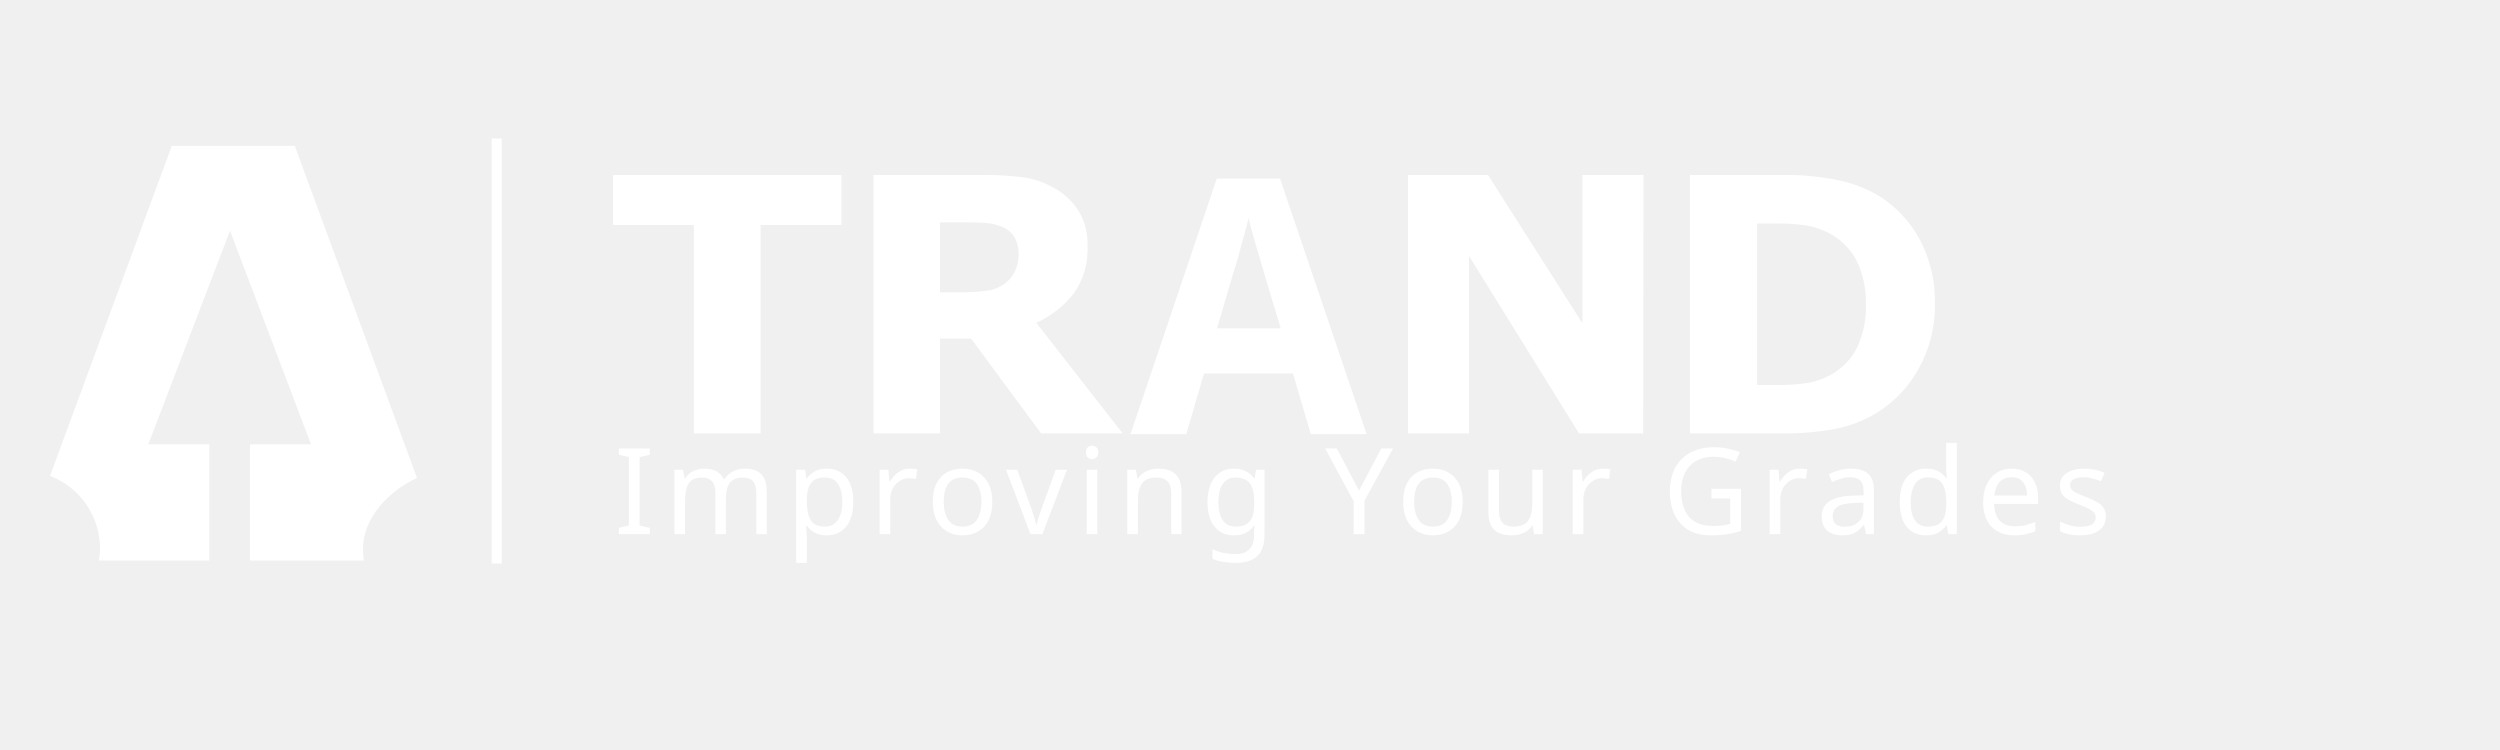
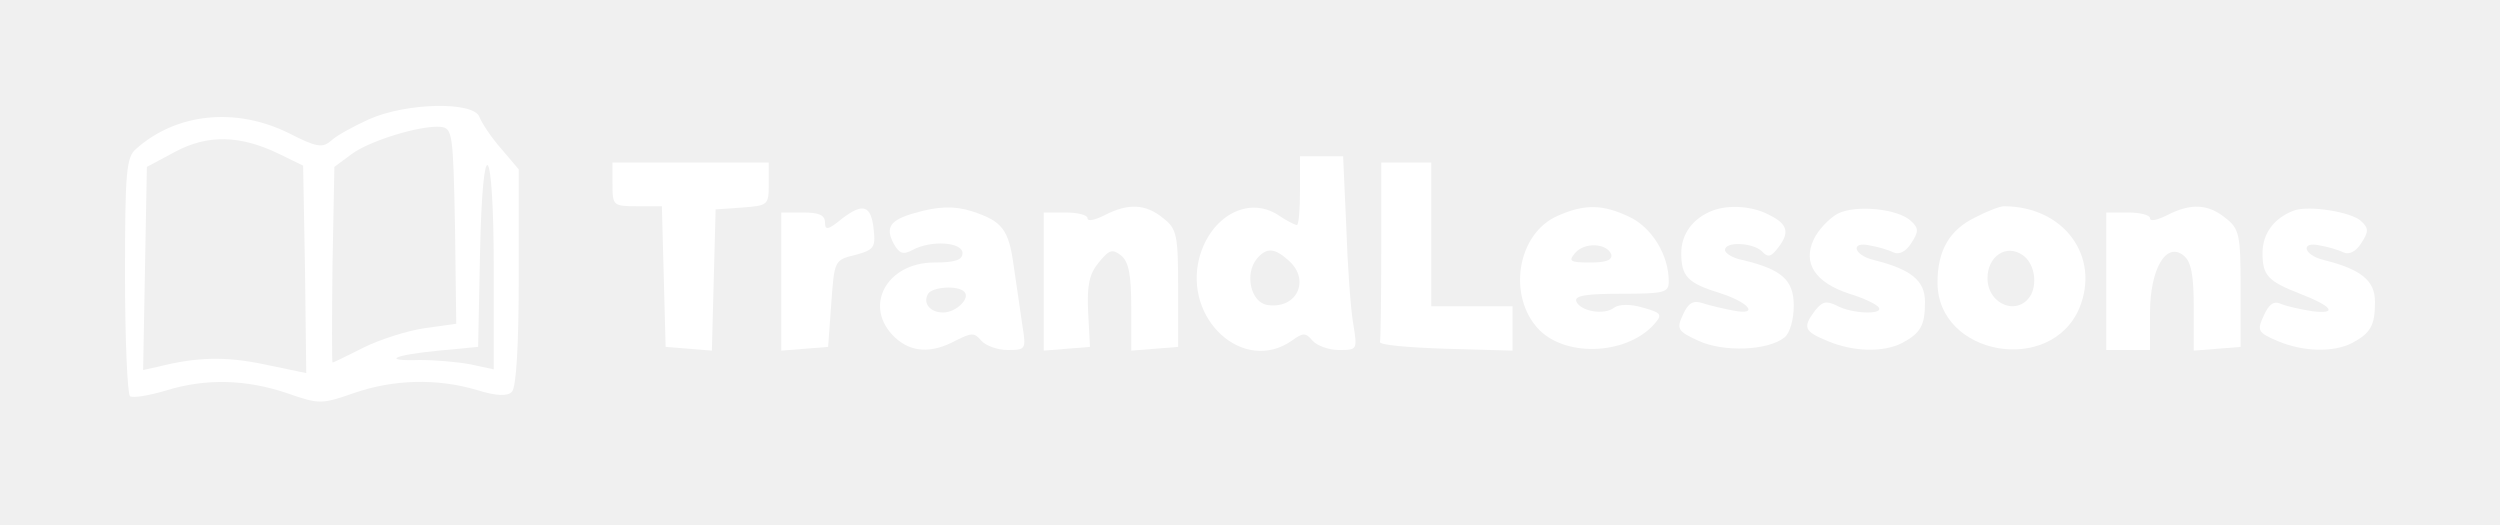
- <svg xmlns="http://www.w3.org/2000/svg" width="200px" height="60px" viewBox="0 5 250 70">
-   <defs>
-     <style>.cls-1,.cls-5{fill:#ffffff;}.cls-2,.cls-3{fill:#ffffff;}.cls-3{font-size:12px;font-family:Nunito;letter-spacing:0.08em;}.cls-4{fill:none;stroke:#ffffff;stroke-miterlimit:10;}.cls-5{font-size:35.64px;font-family:Verdana-Bold, Verdana;font-weight:700;}</style>
-   </defs>
-   <path class="cls-1" d="M84.14,25H76.06V45.84H69.39V25H61.31V20H84.14Z" />
-   <path class="cls-1" d="M112.26,45.84h-8.15l-7-9.48H94v9.48H87.35V20H98.54a26.13,26.13,0,0,1,3.94.26,8.59,8.59,0,0,1,3.09,1.13,6.67,6.67,0,0,1,2.32,2.25,6.4,6.4,0,0,1,.86,3.47,7.71,7.71,0,0,1-1.32,4.67,10.07,10.07,0,0,1-3.8,3ZM101.86,27.9a3.35,3.35,0,0,0-.4-1.67,2.7,2.7,0,0,0-1.38-1.1,5.43,5.43,0,0,0-1.58-.34q-.9-.06-2.1-.06H94v7H96a18.19,18.19,0,0,0,2.67-.16,3.81,3.81,0,0,0,1.81-.71,3.39,3.39,0,0,0,1-1.19A3.85,3.85,0,0,0,101.86,27.9Z" />
-   <path class="cls-2" d="M36.3,57.36a7.85,7.85,0,0,0,.09,1.19H25V46.93h6.1L23,25.57,14.83,46.93h6.1V58.55H9.9A7.85,7.85,0,0,0,10,57.36a7.77,7.77,0,0,0-5-7.27l12.18-33h12.3L41.7,50.3C39,51.52,36.3,54.22,36.3,57.36Z" />
-   <path class="cls-1" d="M164.32,45.84H157.9l-11-17.75V45.84H140.8V20h8l9.44,14.82V20h6.11Z" />
-   <path class="cls-1" d="M193.49,32.93a12.75,12.75,0,0,1-1.65,6.48,12.05,12.05,0,0,1-4.17,4.38,12.71,12.71,0,0,1-4.16,1.6,27.62,27.62,0,0,1-5.35.45H169V20h9.38a24.74,24.74,0,0,1,5.46.53A12.91,12.91,0,0,1,187.74,22a11.63,11.63,0,0,1,4.21,4.4A13.18,13.18,0,0,1,193.49,32.93Zm-6.9,0a9.49,9.49,0,0,0-.93-4.37,6.53,6.53,0,0,0-2.94-2.84,7.92,7.92,0,0,0-2.1-.68,19.63,19.63,0,0,0-3.22-.19h-1.69V41h1.69a20.45,20.45,0,0,0,3.49-.22,7.78,7.78,0,0,0,2.17-.79,6.48,6.48,0,0,0,2.68-2.79A9.75,9.75,0,0,0,186.59,32.88Z" />
-   <text class="cls-3" transform="translate(61.4 55.91)">Improving Your Grades</text>
-   <line class="cls-4" x1="49.67" y1="16.35" x2="49.67" y2="58.85" />
-   <text class="cls-5" transform="translate(113.05 45.91) scale(0.96 1)">A</text>
+ <svg xmlns="http://www.w3.org/2000/svg" version="1.0" width="400pt" height="84pt" viewBox="0 0 400 84" preserveAspectRatio="xMidYMid meet">
+   <g transform="translate(0,84) scale(0.1,-0.1)" fill="#ffffff" stroke="none">
+     <path d="M590 649 c-24 -11 -52 -26 -60 -34 -14 -12 -23 -11 -68 12 -85 42 -180 32 -244 -25 -16 -13 -18 -37 -18 -203 0 -103 4 -190 8 -193 5 -3 30 1 57 9 64 20 129 18 194 -4 52 -18 55 -18 107 0 63 22 133 24 197 5 32 -10 49 -10 56 -3 7 7 11 74 11 184 l0 172 -28 33 c-16 18 -31 41 -35 51 -9 25 -117 23 -177 -4z m138 -171 l2 -156 -50 -7 c-28 -4 -72 -18 -98 -31 -26 -13 -48 -24 -50 -24 -1 0 -1 70 0 156 l3 157 27 20 c29 22 112 47 143 44 19 -2 20 -10 23 -159z m-282 116 l39 -19 3 -166 2 -166 -67 14 c-62 13 -108 12 -171 -4 l-23 -5 3 163 3 162 45 24 c52 28 104 27 166 -3z m344 -185 l0 -160 -37 8 c-21 4 -57 7 -81 7 -63 -2 -43 8 30 15 l63 6 3 148 c4 204 22 184 22 -24z" />
+     <path d="M2080 535 c0 -30 -2 -55 -5 -55 -3 0 -17 7 -30 16 -48 31 -108 -2 -126 -68 -26 -99 71 -187 148 -133 18 13 22 13 33 0 7 -8 26 -15 42 -15 30 0 30 0 23 43 -4 23 -9 93 -11 155 l-5 112 -35 0 -34 0 0 -55z m-18 -112 c35 -31 13 -78 -34 -71 -27 4 -37 50 -17 74 15 18 28 18 51 -3z" />
+     <path d="M980 545 c0 -34 1 -35 40 -35 l39 0 3 -112 3 -113 37 -3 37 -3 3 113 3 113 43 3 c41 3 42 4 42 38 l0 34 -125 0 -125 0 0 -35z" />
+     <path d="M2210 440 c0 -77 -1 -143 -2 -147 -2 -5 45 -9 105 -11 l107 -3 0 36 0 35 -65 0 -65 0 0 115 0 115 -40 0 -40 0 0 -140z" />
+     <path d="M1347 490 c-22 -18 -27 -19 -27 -6 0 12 -10 16 -35 16 l-35 0 0 -111 0 -110 38 3 37 3 5 69 c5 69 5 70 38 78 30 8 33 12 30 40 -4 40 -17 44 -51 18z" />
+     <path d="M1463 499 c-39 -11 -47 -23 -33 -49 9 -16 15 -18 30 -10 29 16 80 13 80 -5 0 -11 -12 -15 -45 -15 -77 0 -115 -71 -63 -120 26 -24 58 -26 97 -5 26 13 30 13 41 0 7 -8 26 -15 42 -15 29 0 30 1 24 38 -3 20 -9 63 -14 96 -8 59 -18 72 -67 88 -28 9 -55 8 -92 -3z m80 -126 c10 -10 -13 -33 -34 -33 -21 0 -33 15 -24 30 7 11 48 14 58 3z" />
+     <path d="M1768 496 c-16 -8 -28 -11 -28 -5 0 5 -16 9 -35 9 l-35 0 0 -111 0 -110 37 3 37 3 -3 56 c-2 43 2 61 17 79 17 21 22 22 36 11 12 -10 16 -31 16 -83 l0 -69 38 3 37 3 0 94 c0 85 -2 95 -24 112 -28 23 -56 24 -93 5z" />
+     <path d="M2493 495 c-66 -28 -82 -130 -30 -183 45 -45 144 -39 186 12 11 13 8 16 -21 24 -20 6 -38 5 -45 0 -16 -13 -55 -6 -61 10 -3 9 16 12 72 12 70 0 76 2 76 20 0 42 -27 86 -63 103 -42 20 -71 21 -114 2z m85 -62 c2 -9 -8 -13 -33 -13 -33 0 -36 2 -25 15 15 18 51 16 58 -2z" />
+     <path d="M2740 503 c-31 -12 -50 -37 -50 -68 0 -37 10 -48 62 -64 47 -15 63 -36 22 -28 -16 3 -38 8 -50 12 -15 5 -23 0 -31 -18 -11 -23 -9 -27 24 -42 40 -19 112 -16 138 5 9 7 15 29 15 51 0 41 -19 58 -82 73 -16 3 -28 11 -28 16 0 14 44 12 59 -2 10 -11 15 -9 27 7 18 24 14 37 -17 52 -25 13 -63 16 -89 6z" />
+     <path d="M2940 498 c-14 -8 -31 -26 -38 -41 -18 -38 2 -69 57 -87 23 -7 44 -17 47 -22 8 -12 -44 -10 -67 3 -17 8 -23 7 -35 -8 -20 -27 -18 -33 21 -49 41 -17 88 -18 118 -3 30 16 37 28 37 66 0 34 -22 52 -82 67 -33 8 -38 31 -5 23 12 -2 29 -7 37 -11 9 -4 20 2 28 15 12 18 12 24 0 35 -20 20 -89 27 -118 12z" />
+     <path d="M3160 492 c-41 -20 -60 -53 -60 -104 0 -117 181 -149 227 -41 34 83 -25 163 -121 163 -6 0 -27 -8 -46 -18z m76 -60 c18 -12 24 -42 14 -63 -20 -36 -70 -17 -70 26 0 35 30 55 56 37z" />
+     <path d="M3468 496 c-16 -8 -28 -11 -28 -5 0 5 -16 9 -35 9 l-35 0 0 -110 0 -110 35 0 35 0 0 59 c0 71 26 115 54 92 12 -10 16 -31 16 -83 l0 -69 38 3 37 3 0 94 c0 85 -2 95 -24 112 -28 23 -56 24 -93 5z" />
+     <path d="M3670 503 c-32 -12 -50 -37 -50 -68 0 -36 9 -45 60 -65 52 -20 61 -33 20 -28 -19 3 -42 8 -51 12 -11 5 -19 -1 -27 -19 -11 -24 -10 -27 23 -41 41 -17 88 -18 118 -3 30 16 37 28 37 66 0 34 -22 52 -82 67 -33 8 -38 31 -5 23 12 -2 29 -7 37 -11 9 -4 20 2 28 15 12 18 12 24 0 35 -15 15 -85 26 -108 17z" />
+   </g>
</svg>
